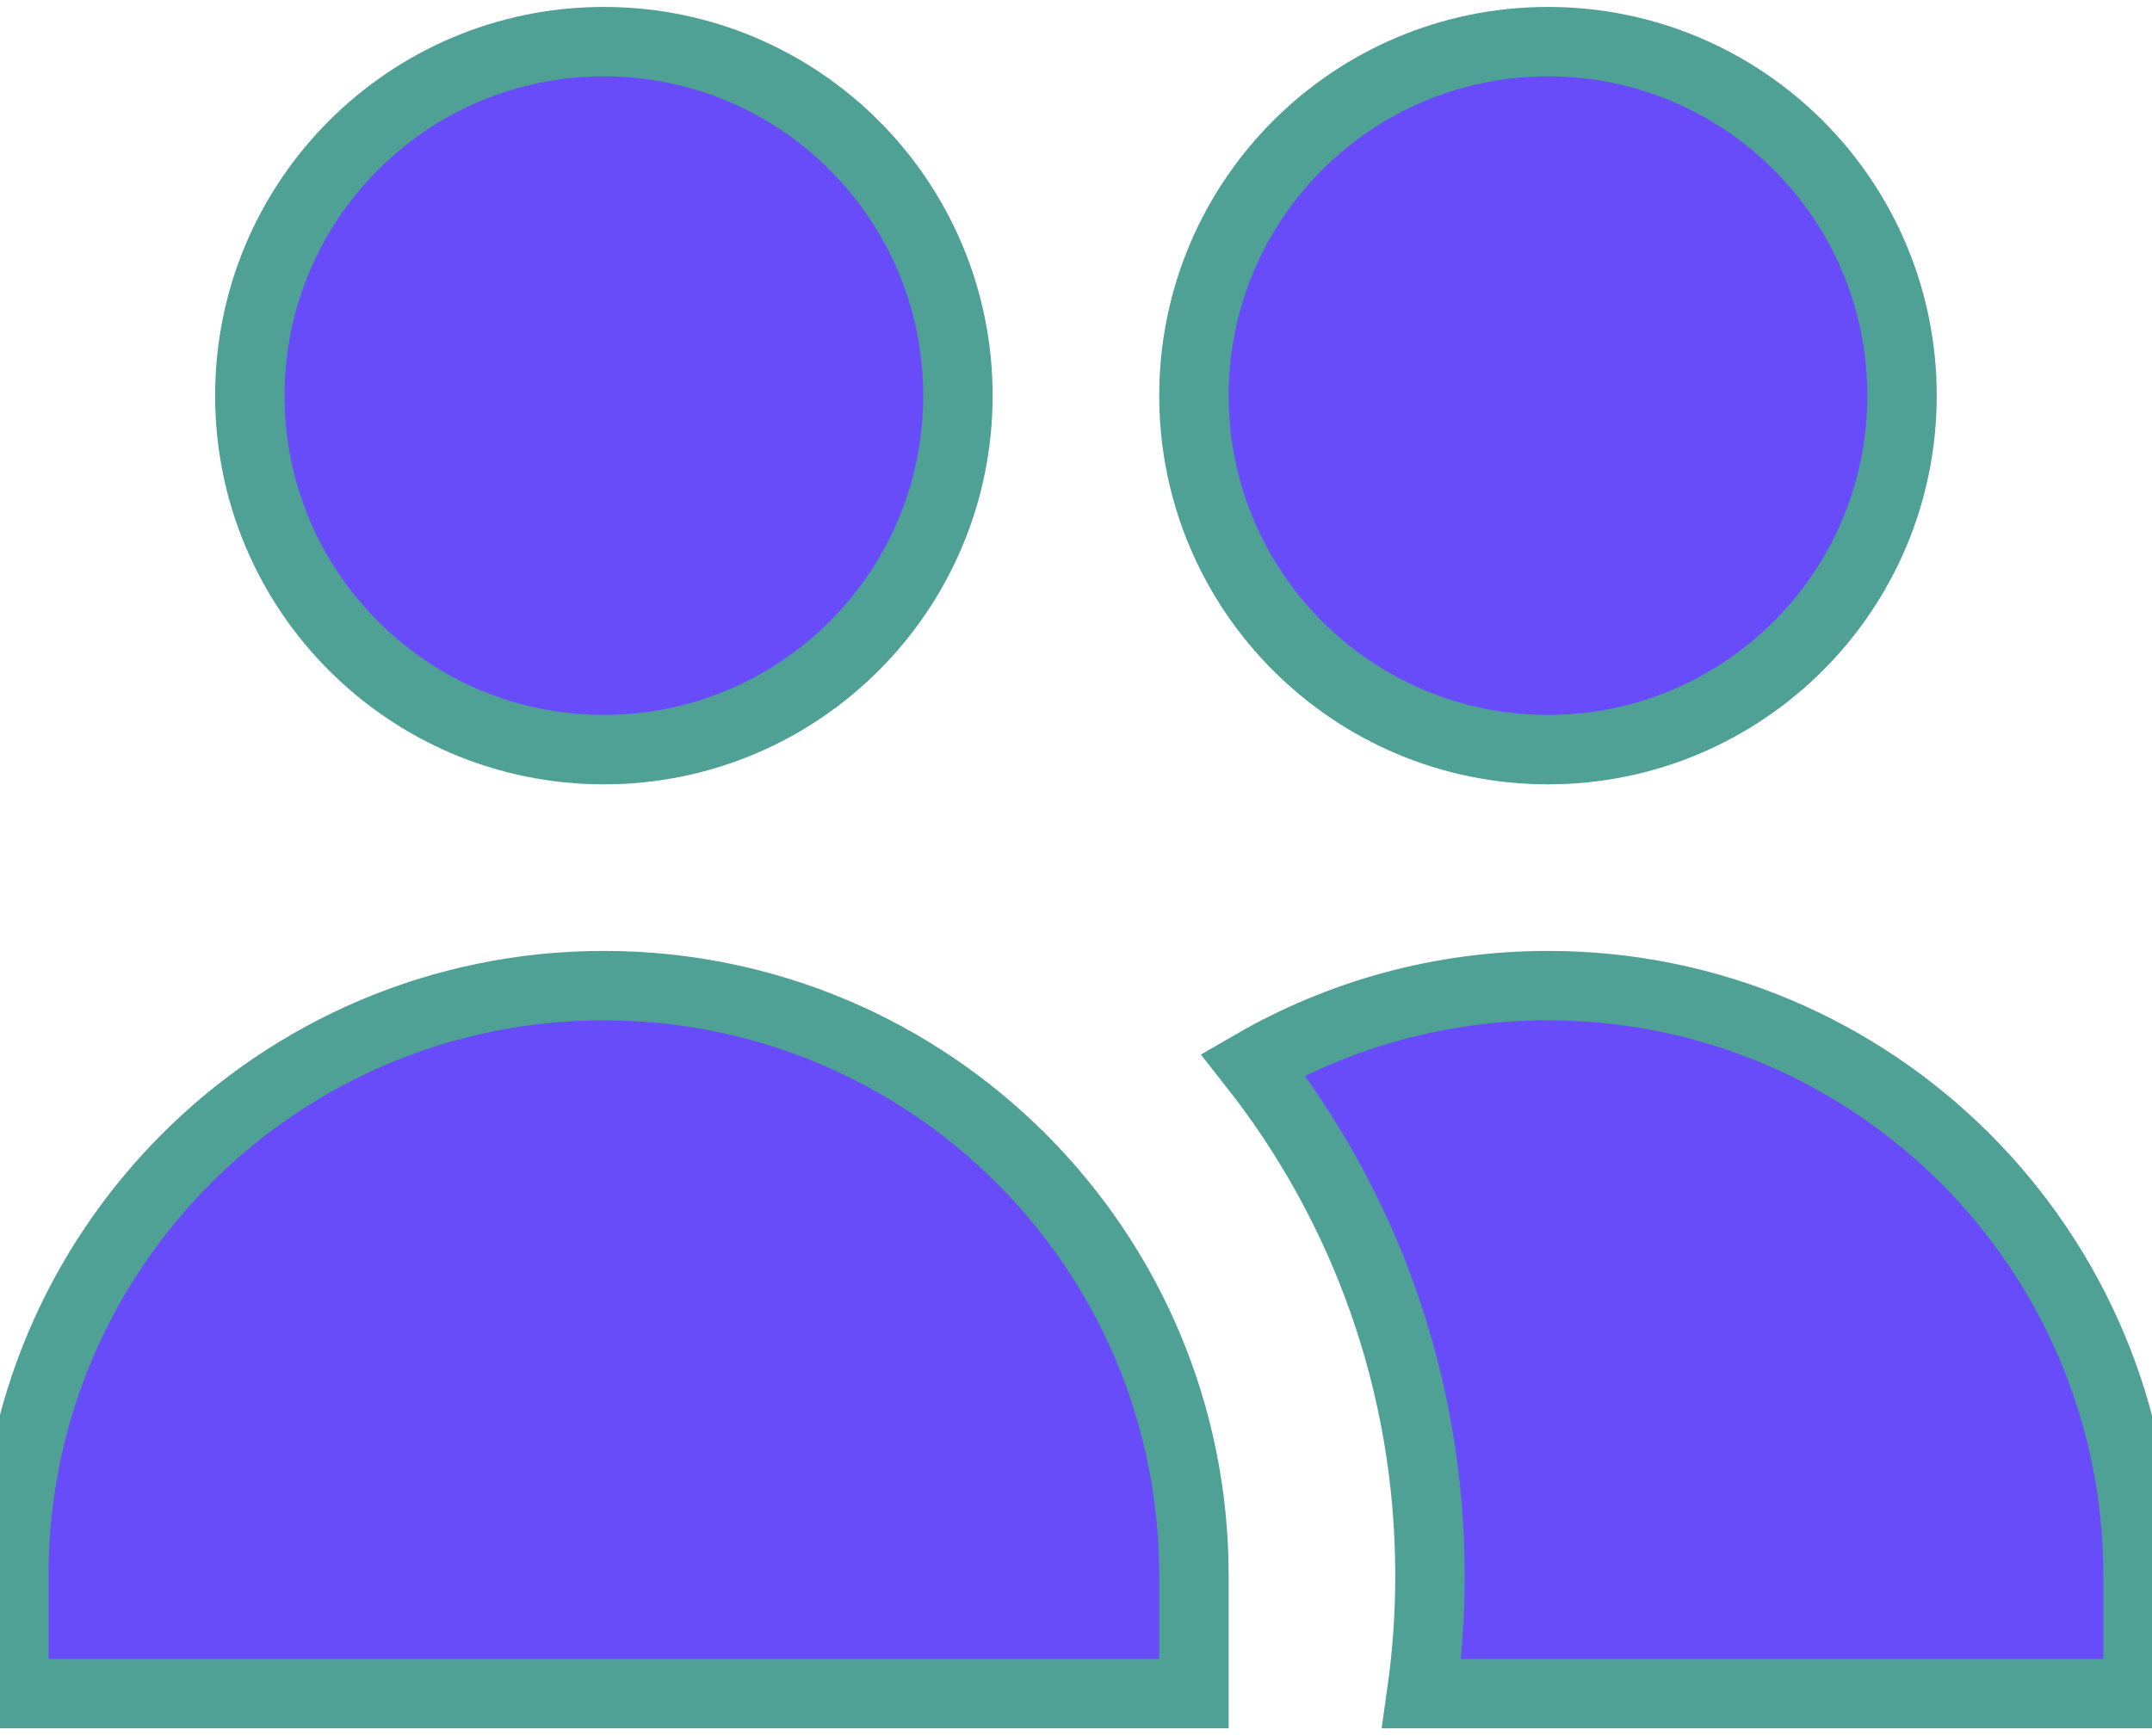
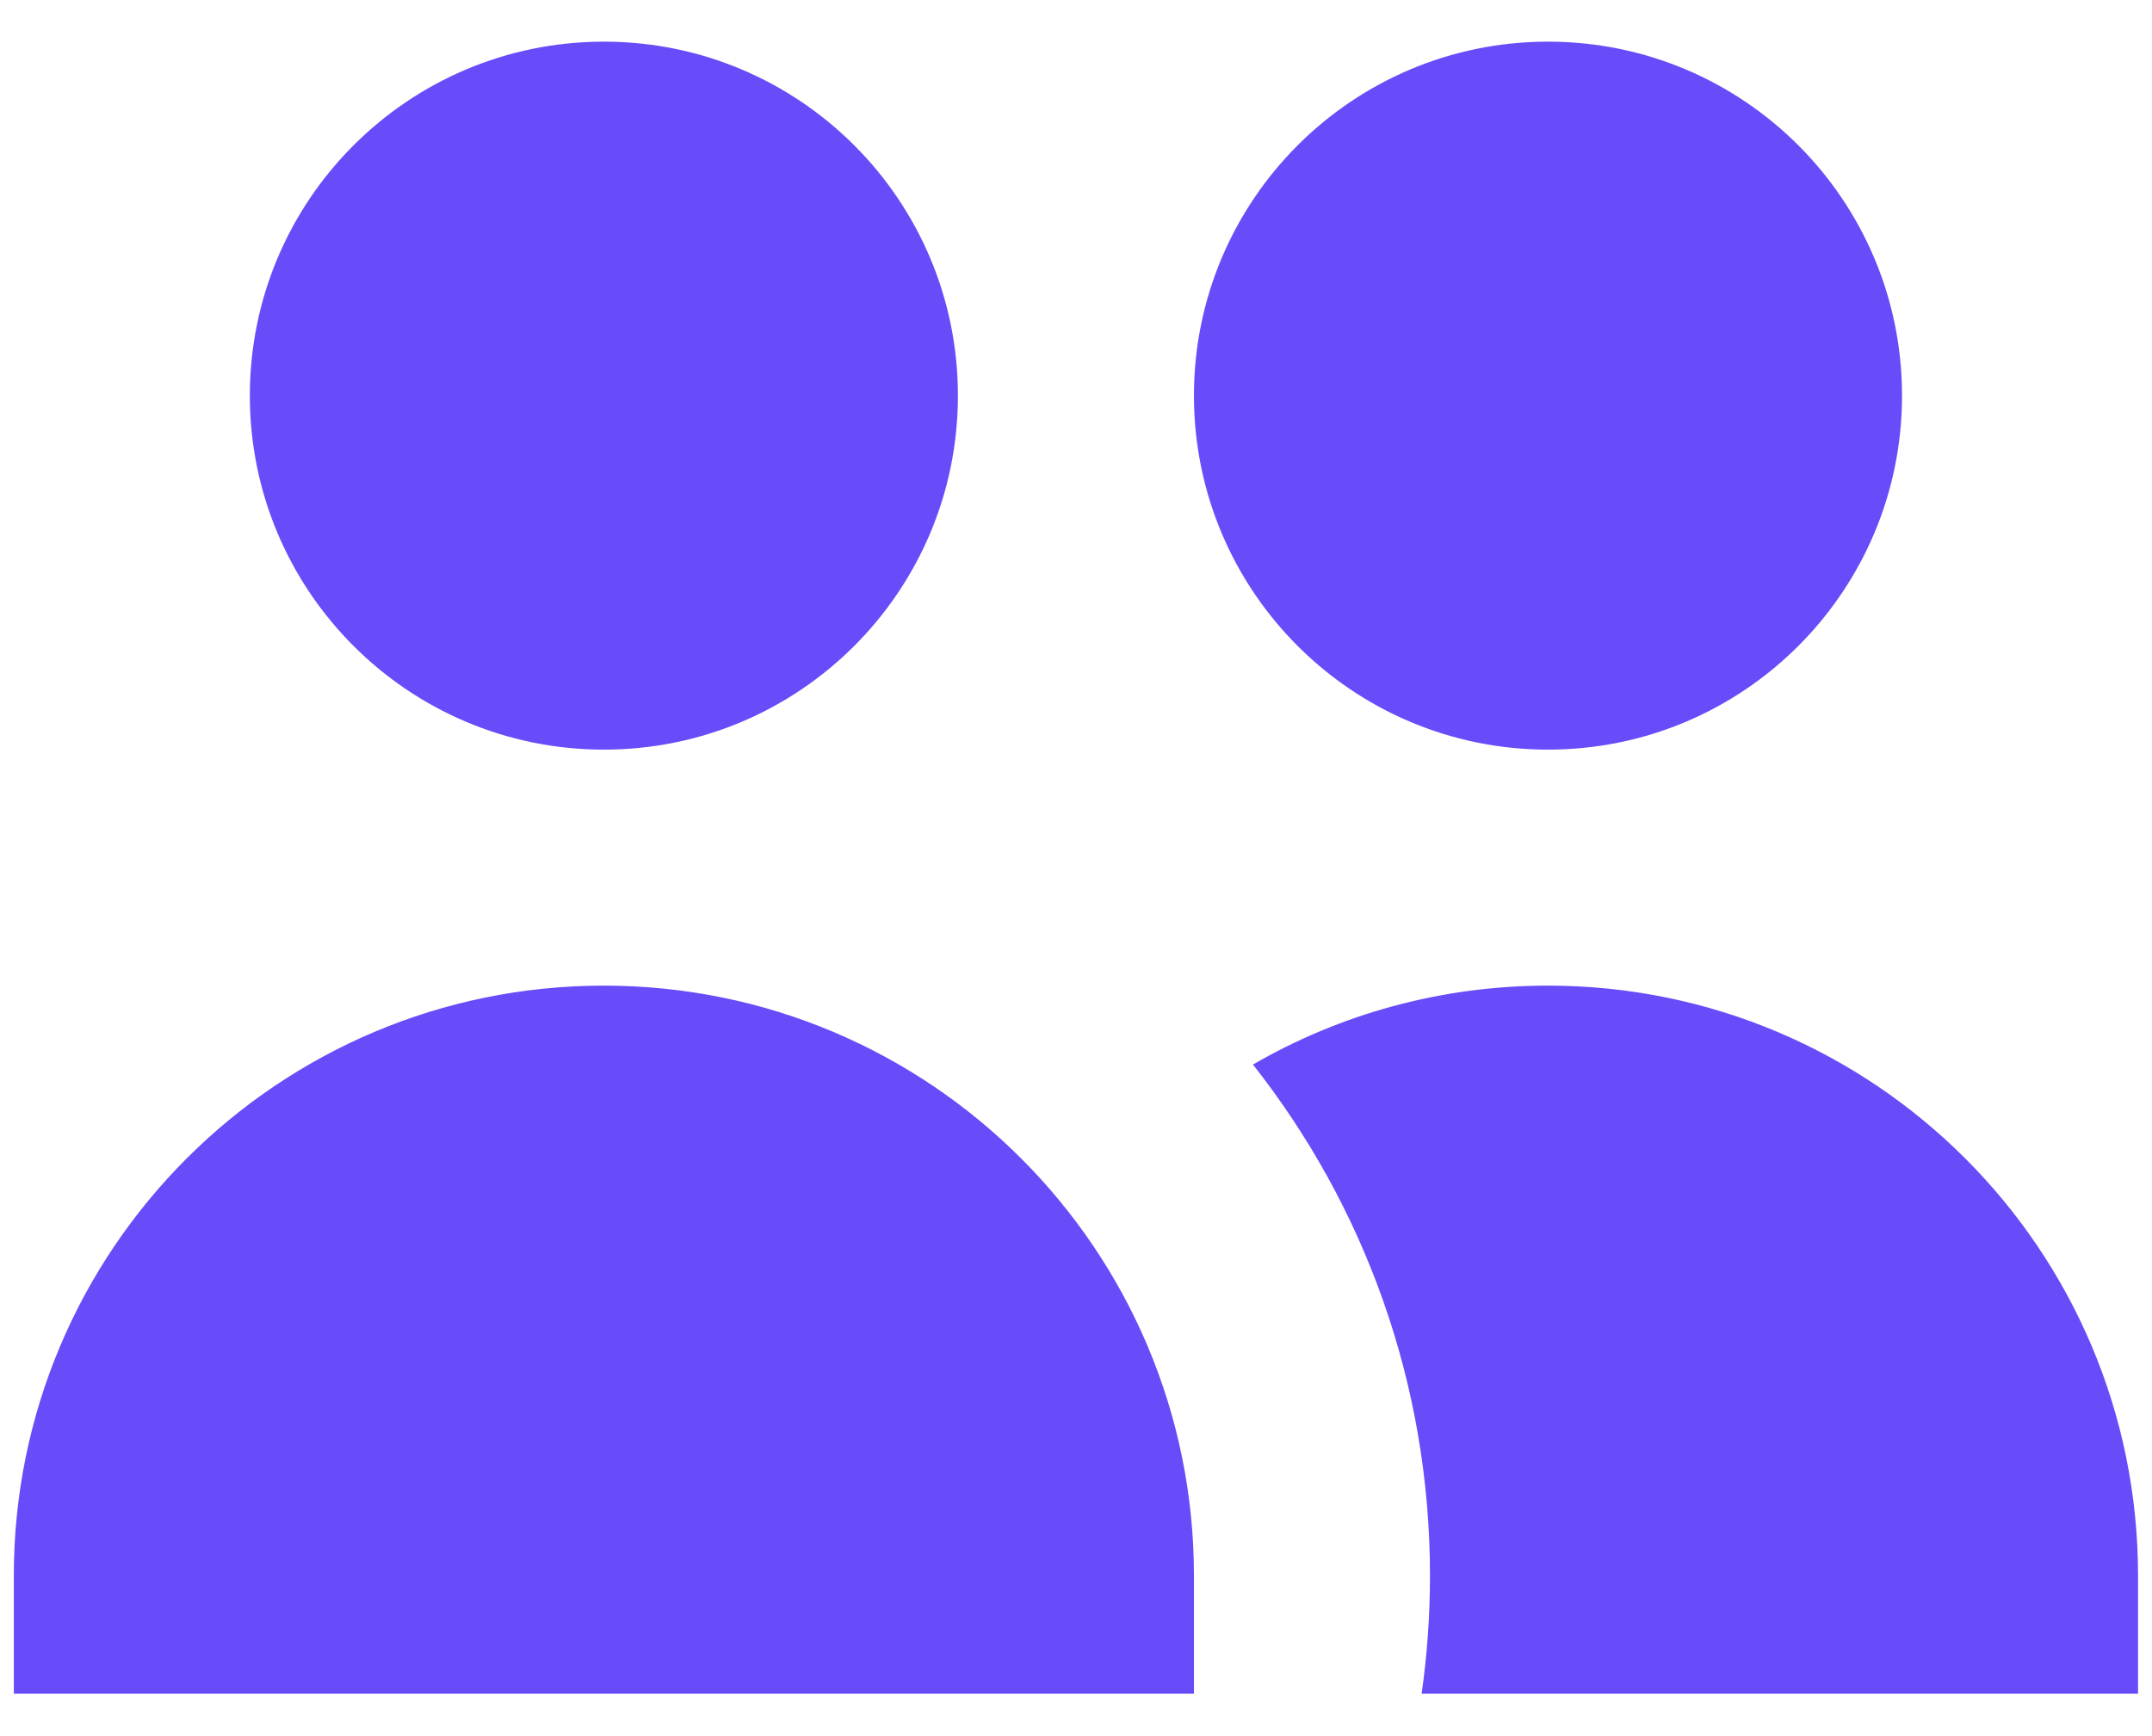
<svg xmlns="http://www.w3.org/2000/svg" width="31" height="25" viewBox="0 0 31 25" fill="none">
  <path d="M13.799 5.7C13.799 8.517 11.516 10.8 8.699 10.8C5.883 10.8 3.599 8.517 3.599 5.7C3.599 2.883 5.883 0.6 8.699 0.6C11.516 0.6 13.799 2.883 13.799 5.7ZM27.399 5.7C27.399 8.517 25.116 10.8 22.299 10.8C19.483 10.8 17.199 8.517 17.199 5.7C17.199 2.883 19.483 0.6 22.299 0.6C25.116 0.6 27.399 2.883 27.399 5.7ZM20.599 22.7C20.599 23.277 20.558 23.845 20.479 24.4H30.799V22.7C30.799 18.006 26.994 14.2 22.299 14.2C20.751 14.2 19.299 14.614 18.049 15.337C19.646 17.363 20.599 19.92 20.599 22.7ZM8.699 14.2C13.394 14.2 17.199 18.006 17.199 22.7V24.4H0.199V22.7C0.199 18.006 4.005 14.2 8.699 14.2Z" fill="#684CF9" />
-   <path d="M13.799 5.7C13.799 8.517 11.516 10.8 8.699 10.8C5.883 10.8 3.599 8.517 3.599 5.7C3.599 2.883 5.883 0.6 8.699 0.6C11.516 0.6 13.799 2.883 13.799 5.7ZM27.399 5.7C27.399 8.517 25.116 10.8 22.299 10.8C19.483 10.8 17.199 8.517 17.199 5.7C17.199 2.883 19.483 0.6 22.299 0.6C25.116 0.6 27.399 2.883 27.399 5.7ZM20.599 22.7C20.599 23.277 20.558 23.845 20.479 24.4H30.799V22.7C30.799 18.006 26.994 14.2 22.299 14.2C20.751 14.2 19.299 14.614 18.049 15.337C19.646 17.363 20.599 19.92 20.599 22.7ZM8.699 14.2C13.394 14.2 17.199 18.006 17.199 22.7V24.4H0.199V22.7C0.199 18.006 4.005 14.2 8.699 14.2Z" stroke="#4FA095" />
+   <path d="M13.799 5.7C13.799 8.517 11.516 10.8 8.699 10.8C5.883 10.8 3.599 8.517 3.599 5.7C3.599 2.883 5.883 0.6 8.699 0.6C11.516 0.6 13.799 2.883 13.799 5.7ZM27.399 5.7C27.399 8.517 25.116 10.8 22.299 10.8C19.483 10.8 17.199 8.517 17.199 5.7C17.199 2.883 19.483 0.6 22.299 0.6C25.116 0.6 27.399 2.883 27.399 5.7ZM20.599 22.7C20.599 23.277 20.558 23.845 20.479 24.4H30.799V22.7C30.799 18.006 26.994 14.2 22.299 14.2C20.751 14.2 19.299 14.614 18.049 15.337C19.646 17.363 20.599 19.92 20.599 22.7ZM8.699 14.2C13.394 14.2 17.199 18.006 17.199 22.7V24.4H0.199V22.7C0.199 18.006 4.005 14.2 8.699 14.2Z" />
</svg>
